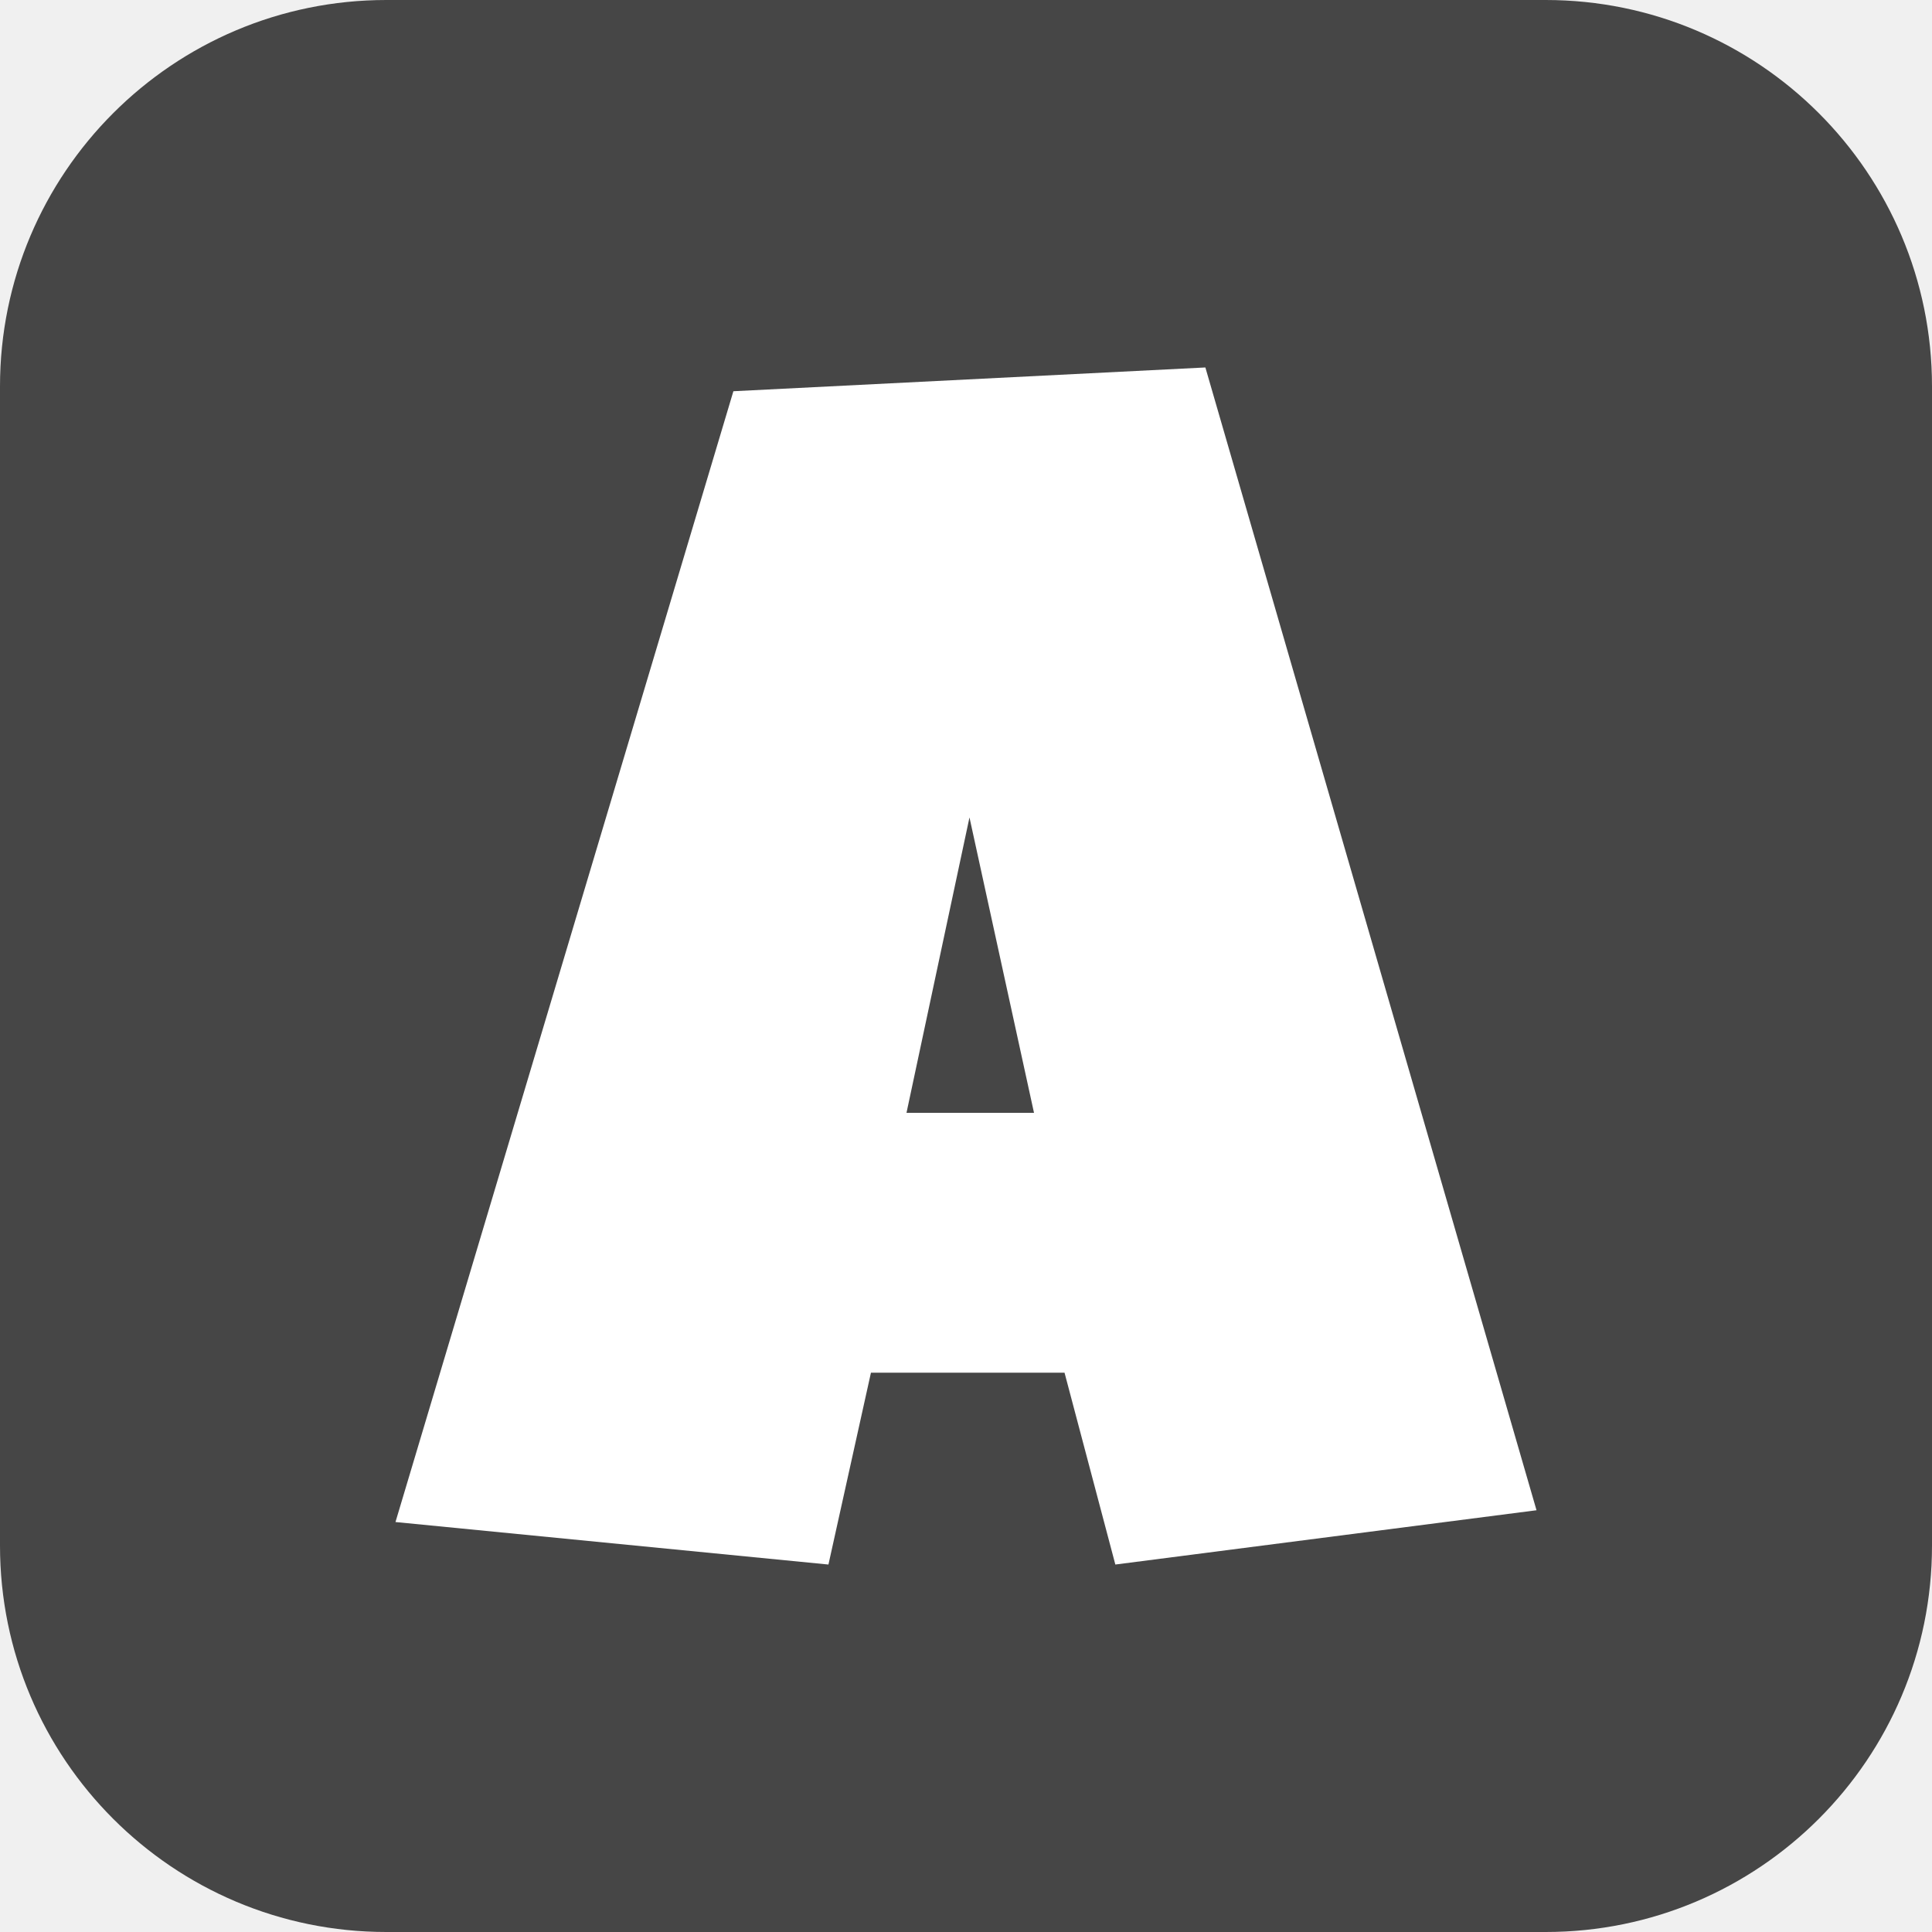
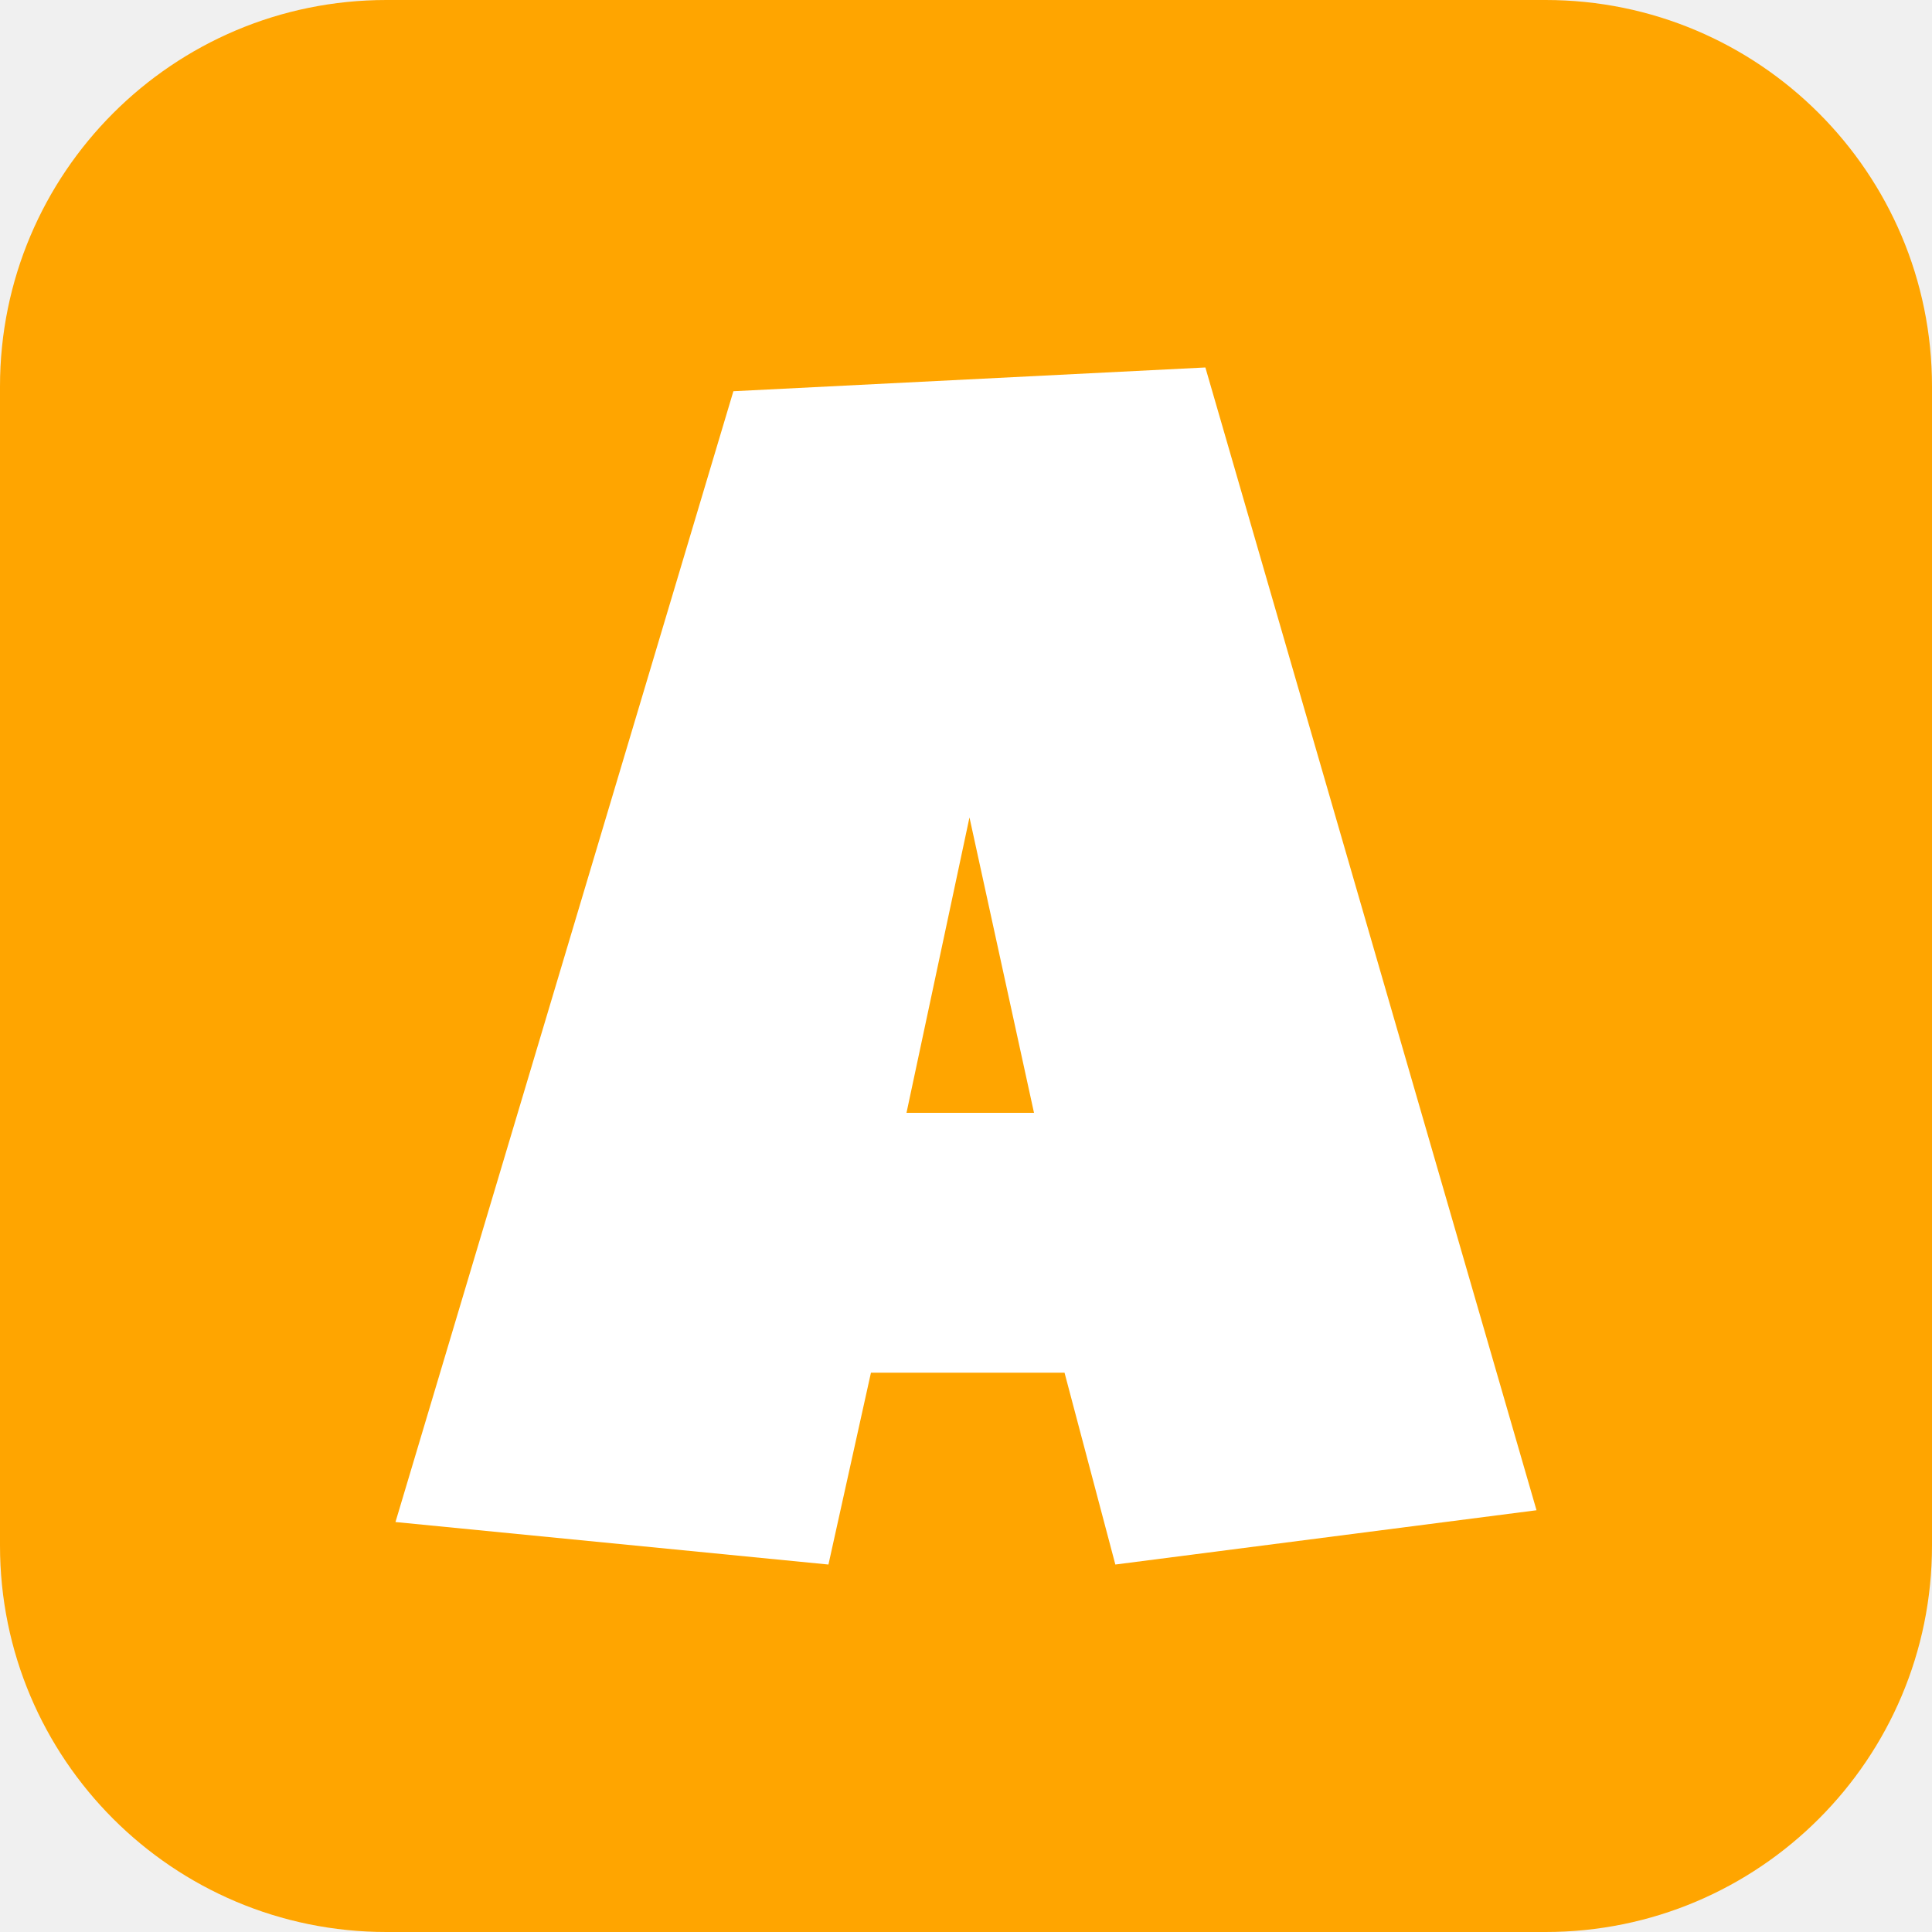
<svg xmlns="http://www.w3.org/2000/svg" width="256" height="256" viewBox="0 0 100 100">
-   <rect width="100" height="100" rx="20" fill="#464646" />
+   <rect width="100" height="100" rx="20" fill="orange" />
  <path fill="#fff" d="M62.39 19.02L79.53 78.17L57.73 80.98L55.10 71.05L45.08 71.05L42.88 80.98L20.47 78.78L37.96 20.25L62.39 19.02ZM46.92 57.60L53.52 57.60L50.18 42.31L46.92 57.60Z" />
</svg>
